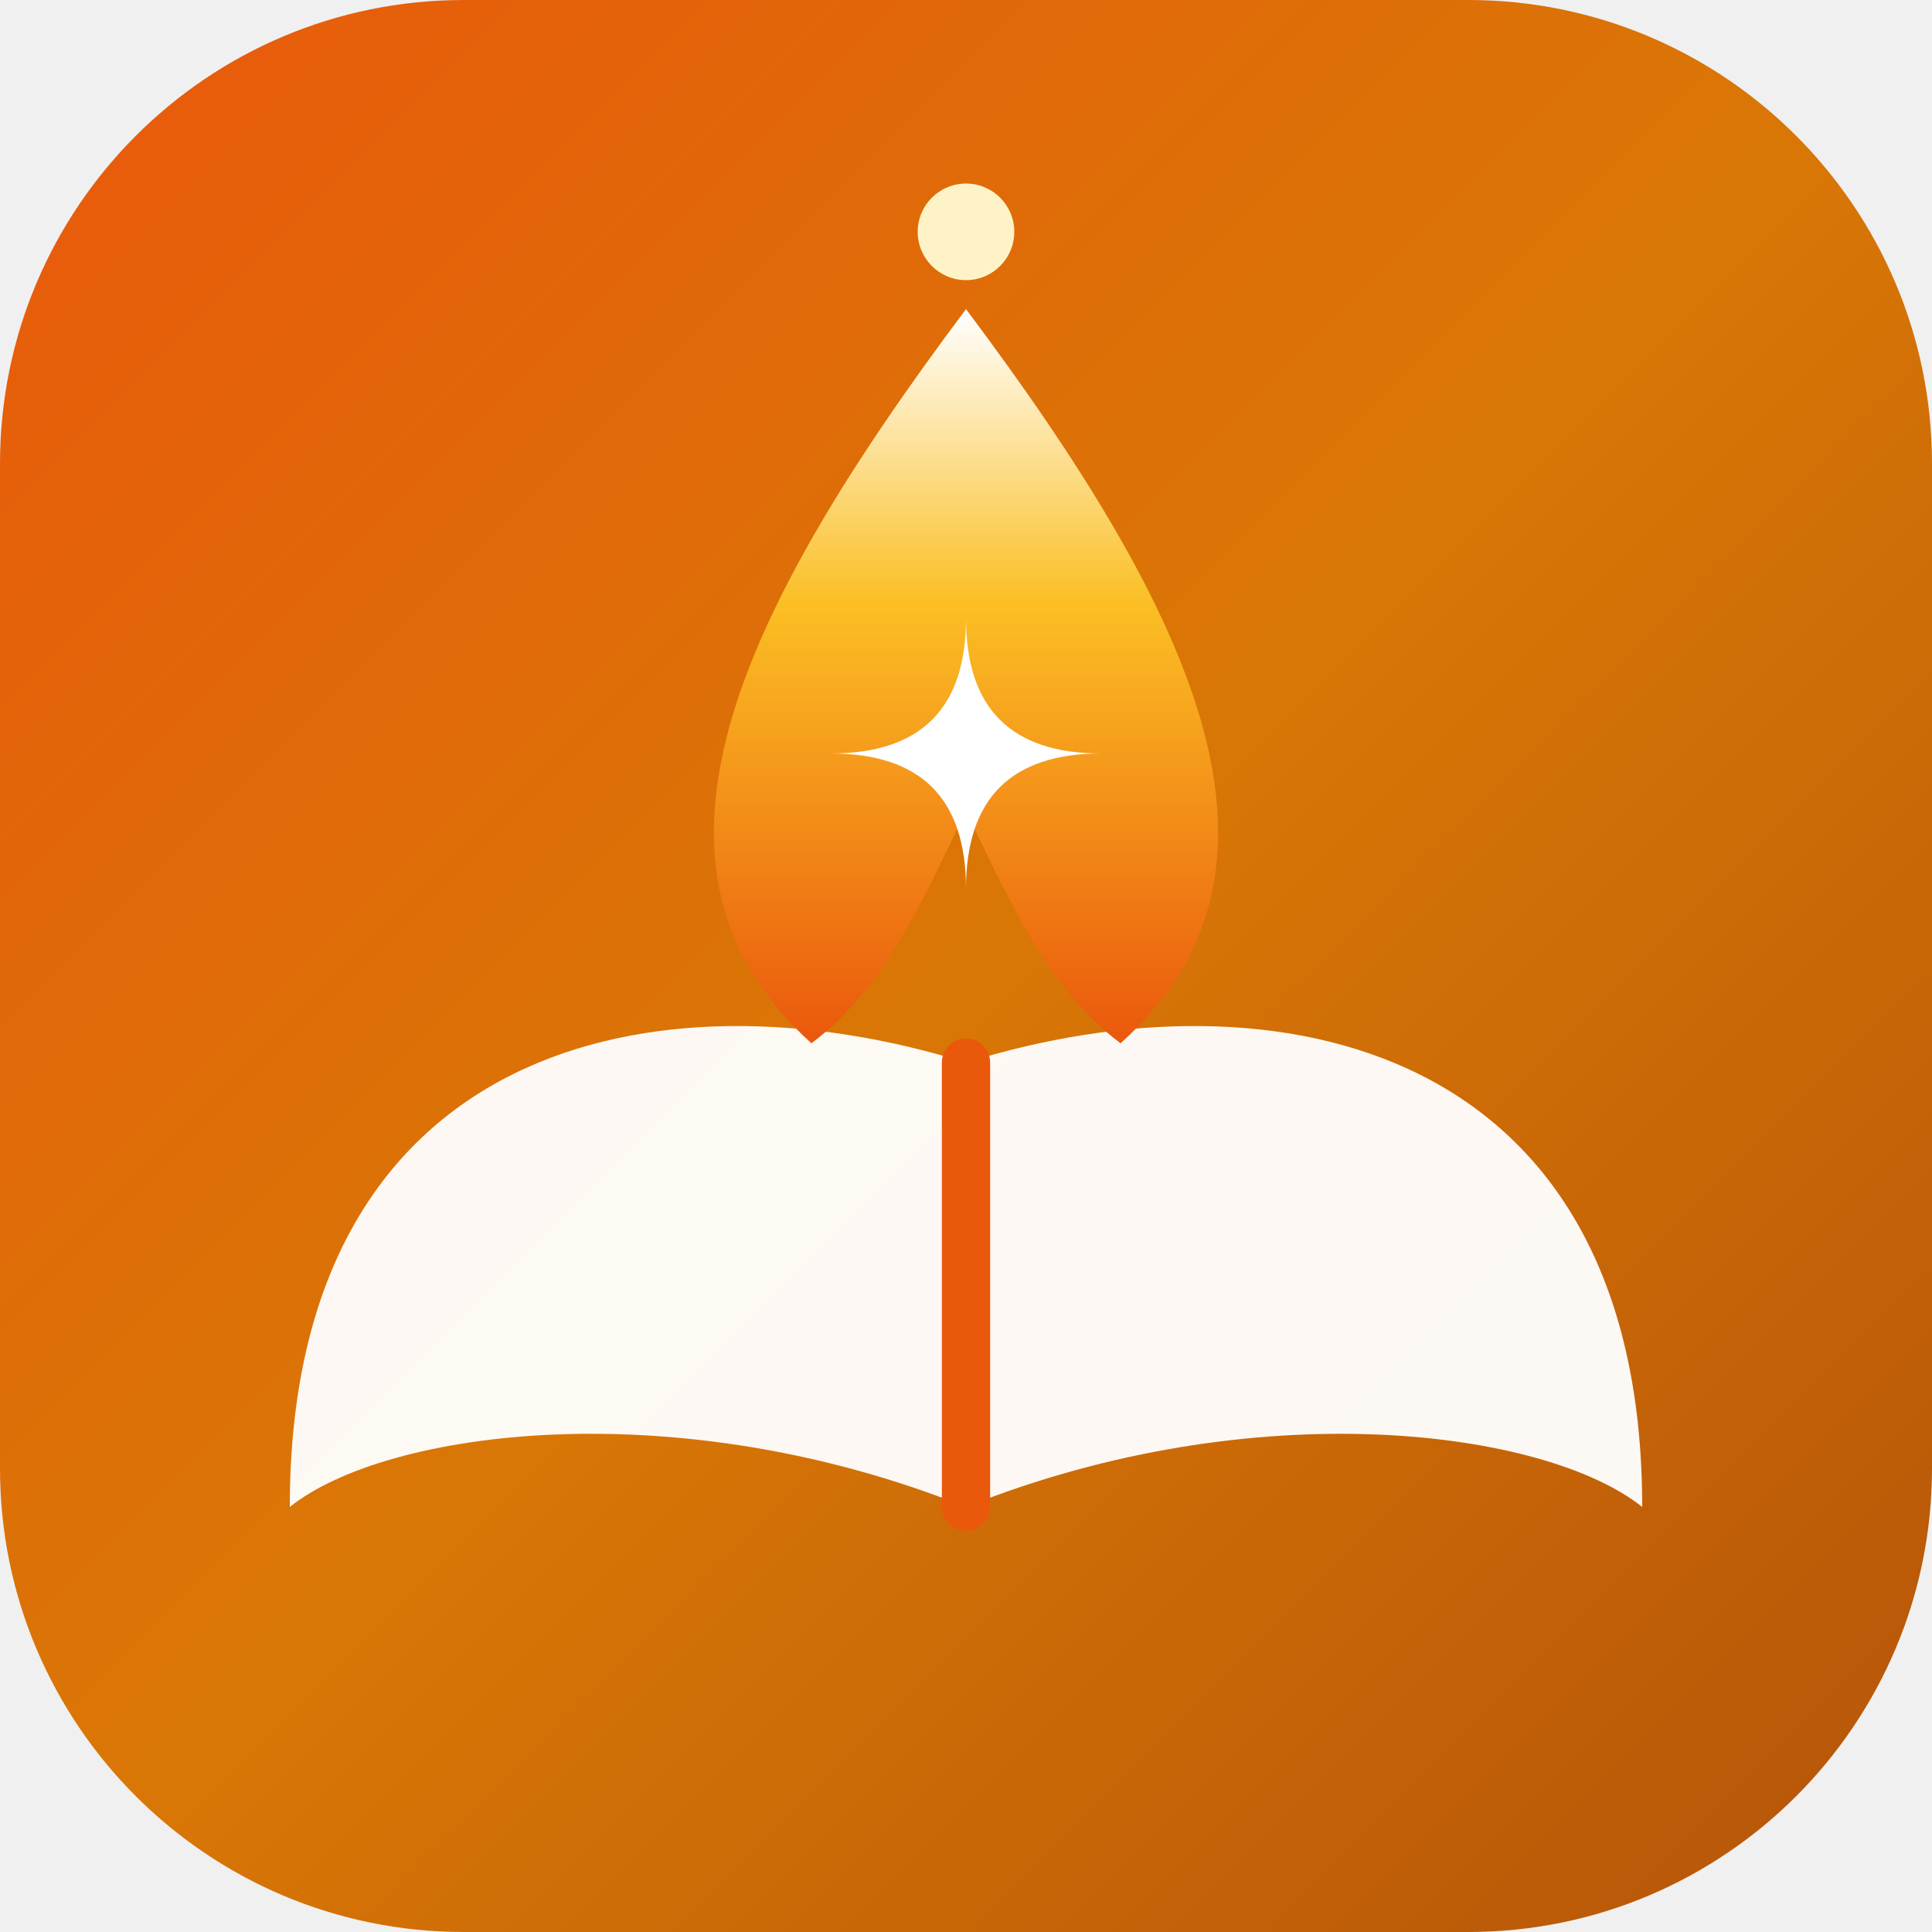
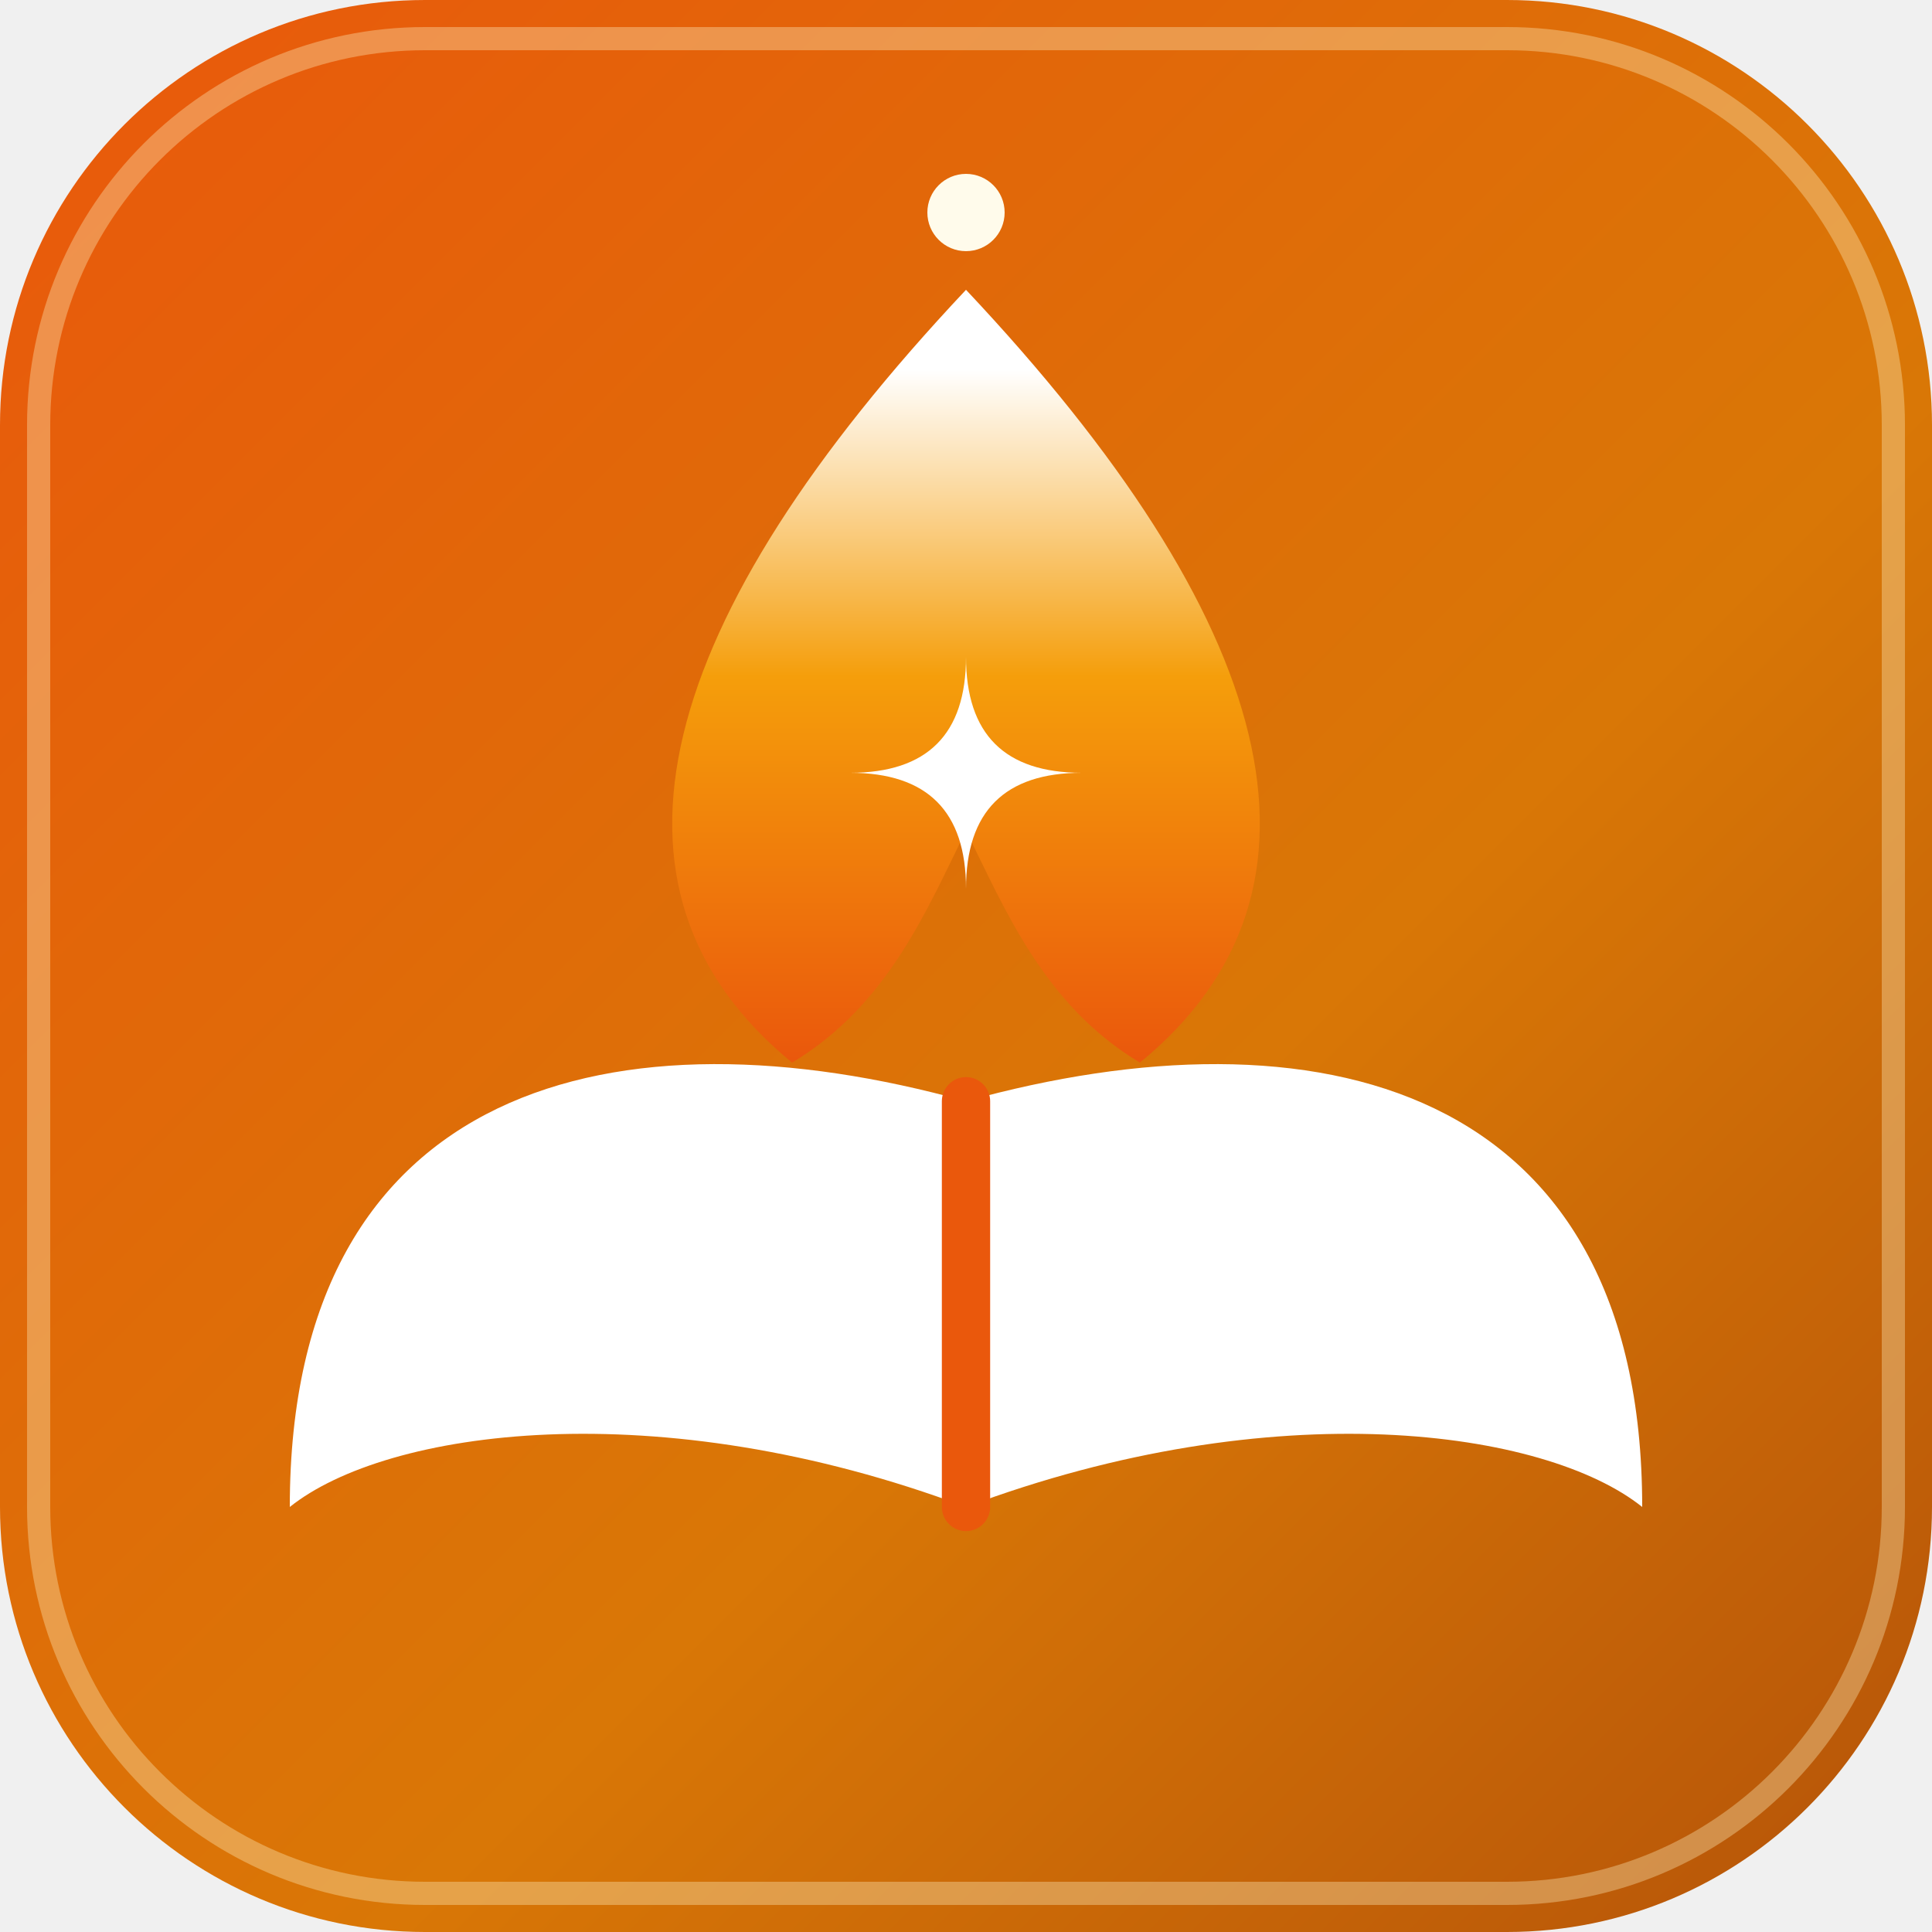
<svg xmlns="http://www.w3.org/2000/svg" viewBox="0 0 100 100" width="100%" height="100%" fill="none">
  <defs>
-     <linearGradient id="gkFavBg" x1="0%" y1="0%" x2="100%" y2="100%">
+     <linearGradient id="favBgA" x1="0%" y1="0%" x2="100%" y2="100%">
      <stop offset="0%" stop-color="#ea580c" />
-       <stop offset="50%" stop-color="#d97706" />
+       <stop offset="60%" stop-color="#d97706" />
      <stop offset="100%" stop-color="#b45309" />
    </linearGradient>
-     <linearGradient id="gkFavFlame" x1="0%" y1="100%" x2="0%" y2="0%">
+     <linearGradient id="favFlameA" x1="0%" y1="100%" x2="0%" y2="0%">
      <stop offset="0%" stop-color="#ea580c" />
-       <stop offset="60%" stop-color="#fbbf24" />
-       <stop offset="100%" stop-color="#ffffff" />
+       <stop offset="50%" stop-color="#f59e0b" />
+       <stop offset="90%" stop-color="#ffffff" />
    </linearGradient>
  </defs>
-   <rect width="100" height="100" rx="24" fill="url(#gkFavBg)" />
-   <path d="M50 78 C35 72 20 74 15 78 C15 54 34 50 50 55 C66 50 85 54 85 78 C80 74 65 72 50 78 Z" fill="#ffffff" fill-opacity="0.95" />
-   <path d="M50 78 V55" stroke="#ea580c" stroke-width="2.5" stroke-linecap="round" />
-   <path d="M50 16 C38 32 32 45 42 54 C46 51 48 46 50 42 C52 46 54 51 58 54 C68 45 62 32 50 16 Z" fill="url(#gkFavFlame)" />
-   <path d="M50 32 Q50 39 57 39 Q50 39 50 46 Q50 39 43 39 Q50 39 50 32 Z" fill="#ffffff" />
-   <circle cx="50" cy="12" r="2.5" fill="#fef3c7" />
+   <rect width="100" height="100" rx="22" fill="url(#favBgA)" />
+   <rect x="2" y="2" width="96" height="96" rx="20" stroke="#fef3c7" stroke-width="1.2" stroke-opacity="0.35" />
+   <path d="M50 78 C34 72 20 74 15 78 C15 56 32 52 50 57 C68 52 85 56 85 78 C80 74 66 72 50 78 Z" fill="#ffffff" />
+   <path d="M50 78 V57" stroke="#ea580c" stroke-width="2.5" stroke-linecap="round" />
+   <path d="M50 15 C34 32 30 46 41 55 C46 52 48 47 50 43 C52 47 54 52 59 55 C70 46 66 32 50 15 Z" fill="url(#favFlameA)" />
+   <path d="M50 34 Q50 40 56 40 Q50 40 50 46 Q50 40 44 40 Q50 40 50 34 Z" fill="#ffffff" />
+   <circle cx="50" cy="11" r="2" fill="#fffbeb" />
</svg>
